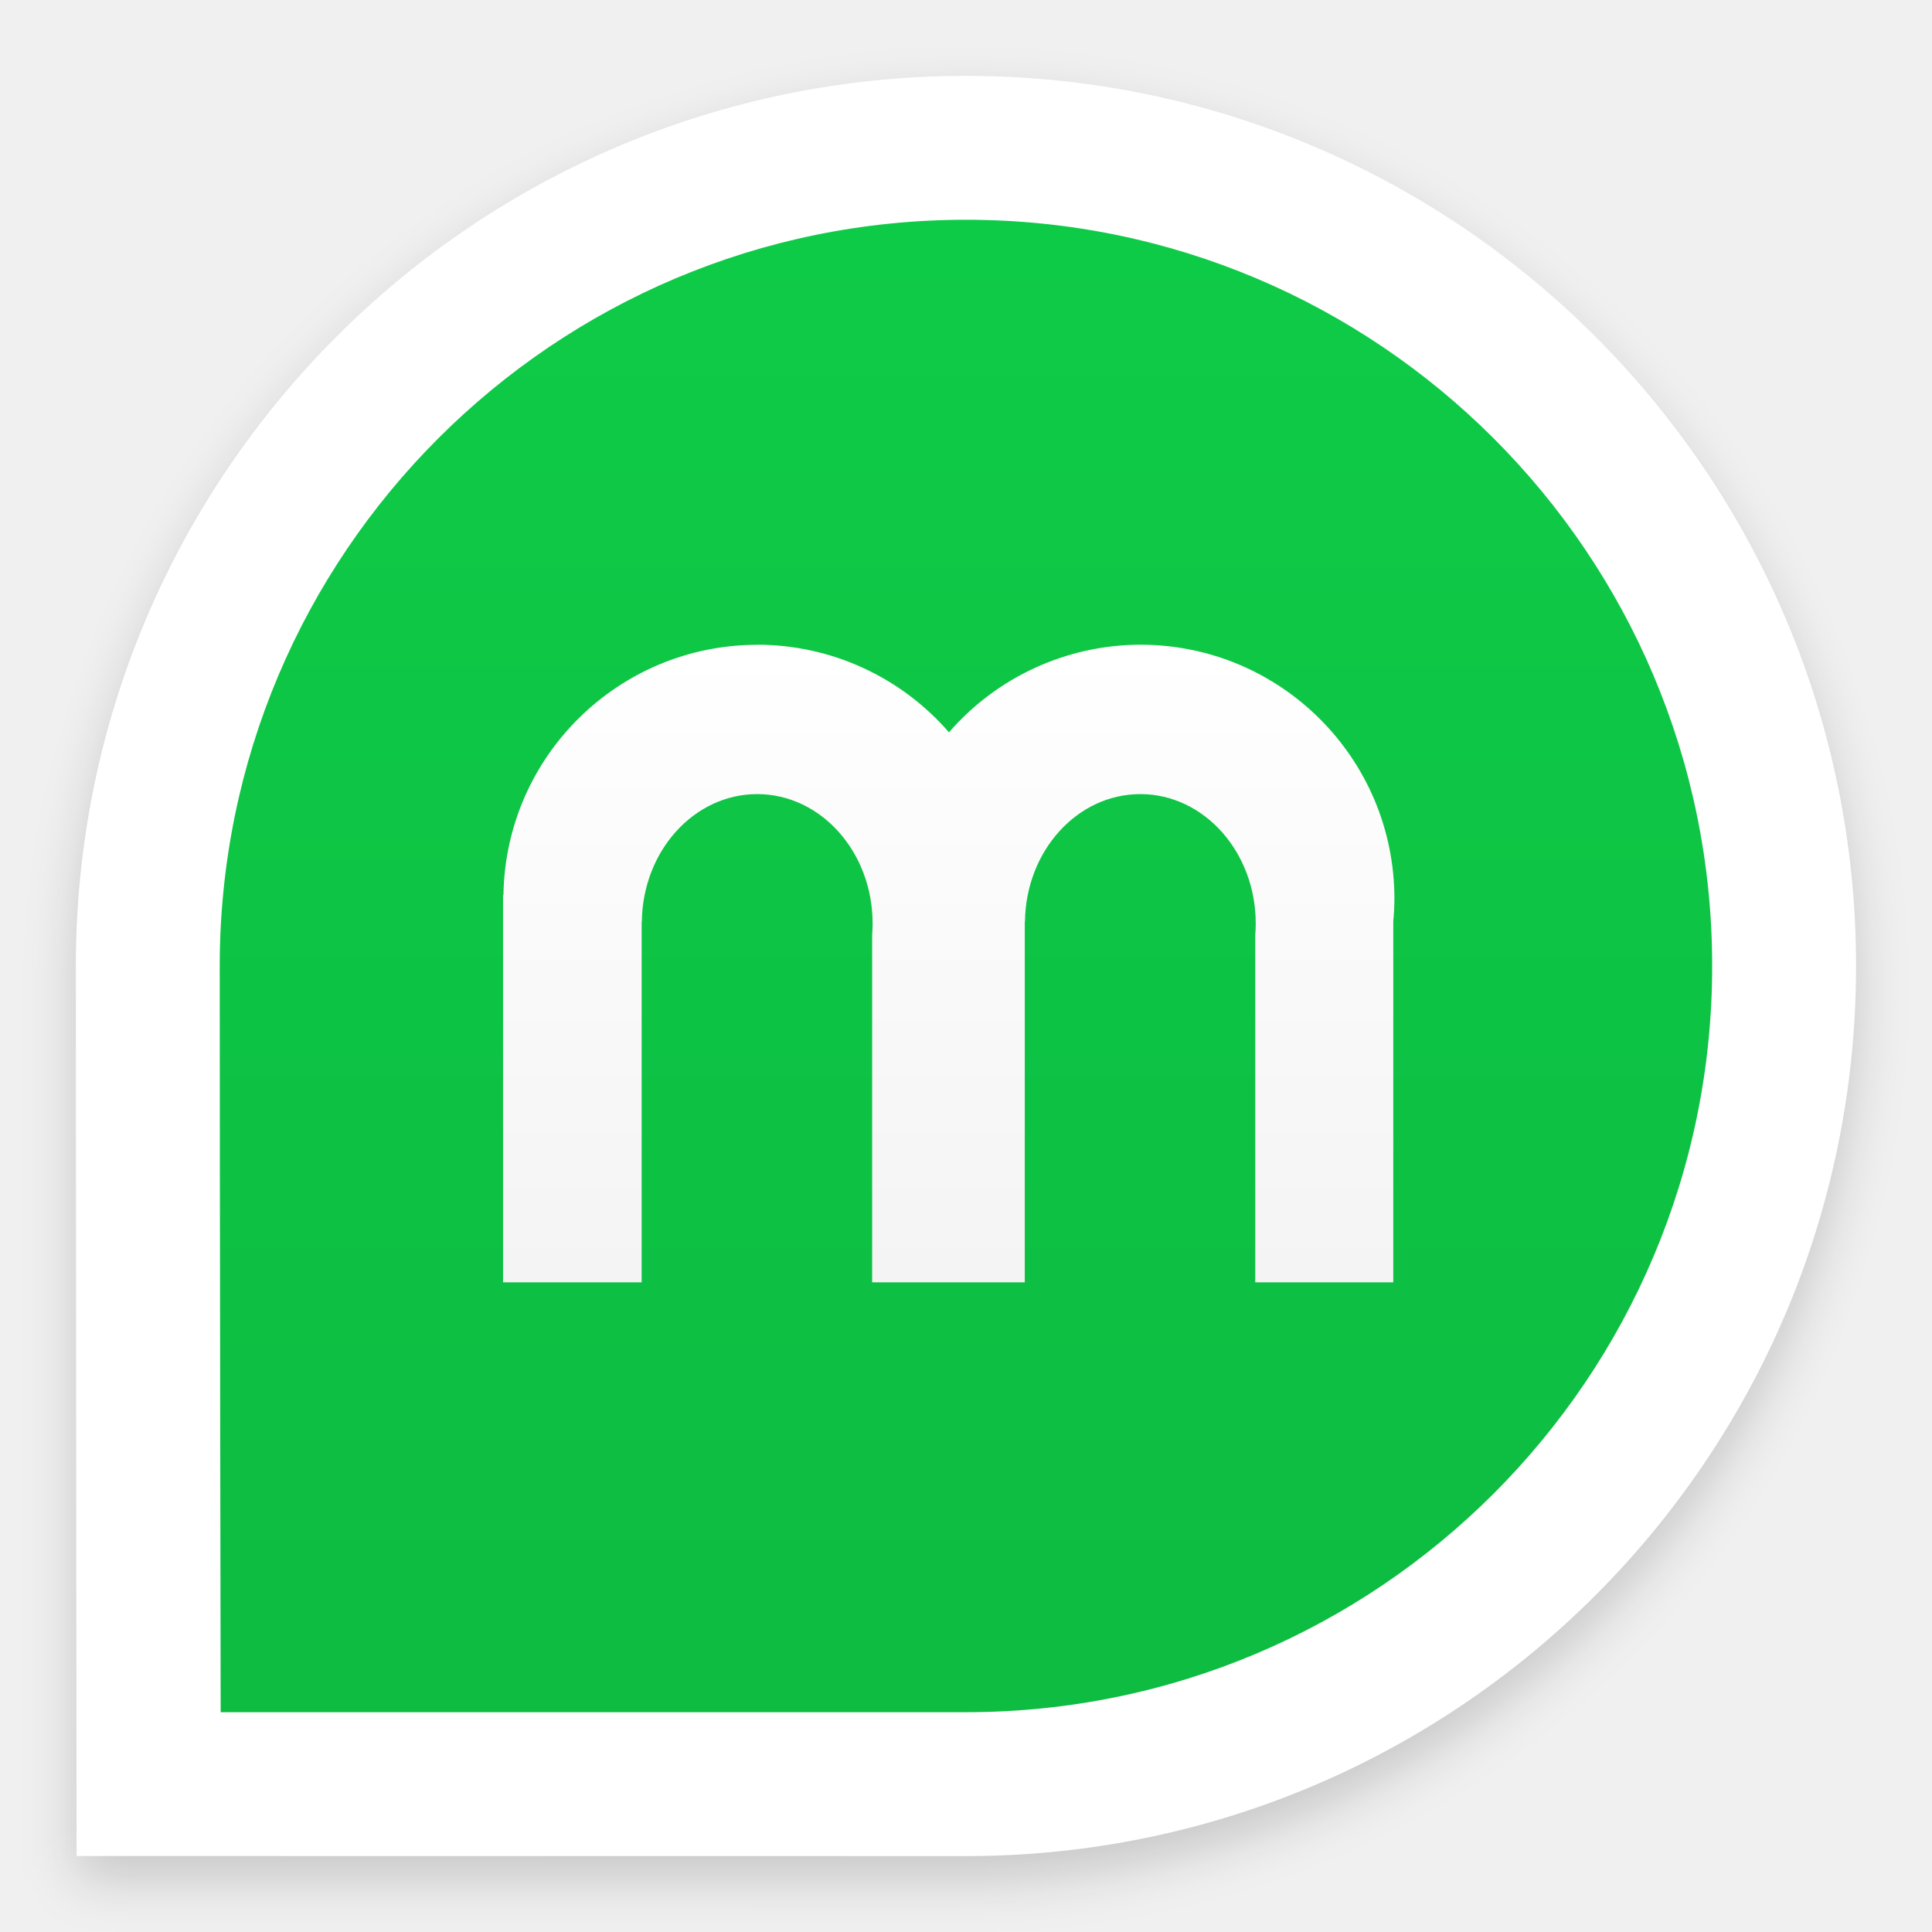
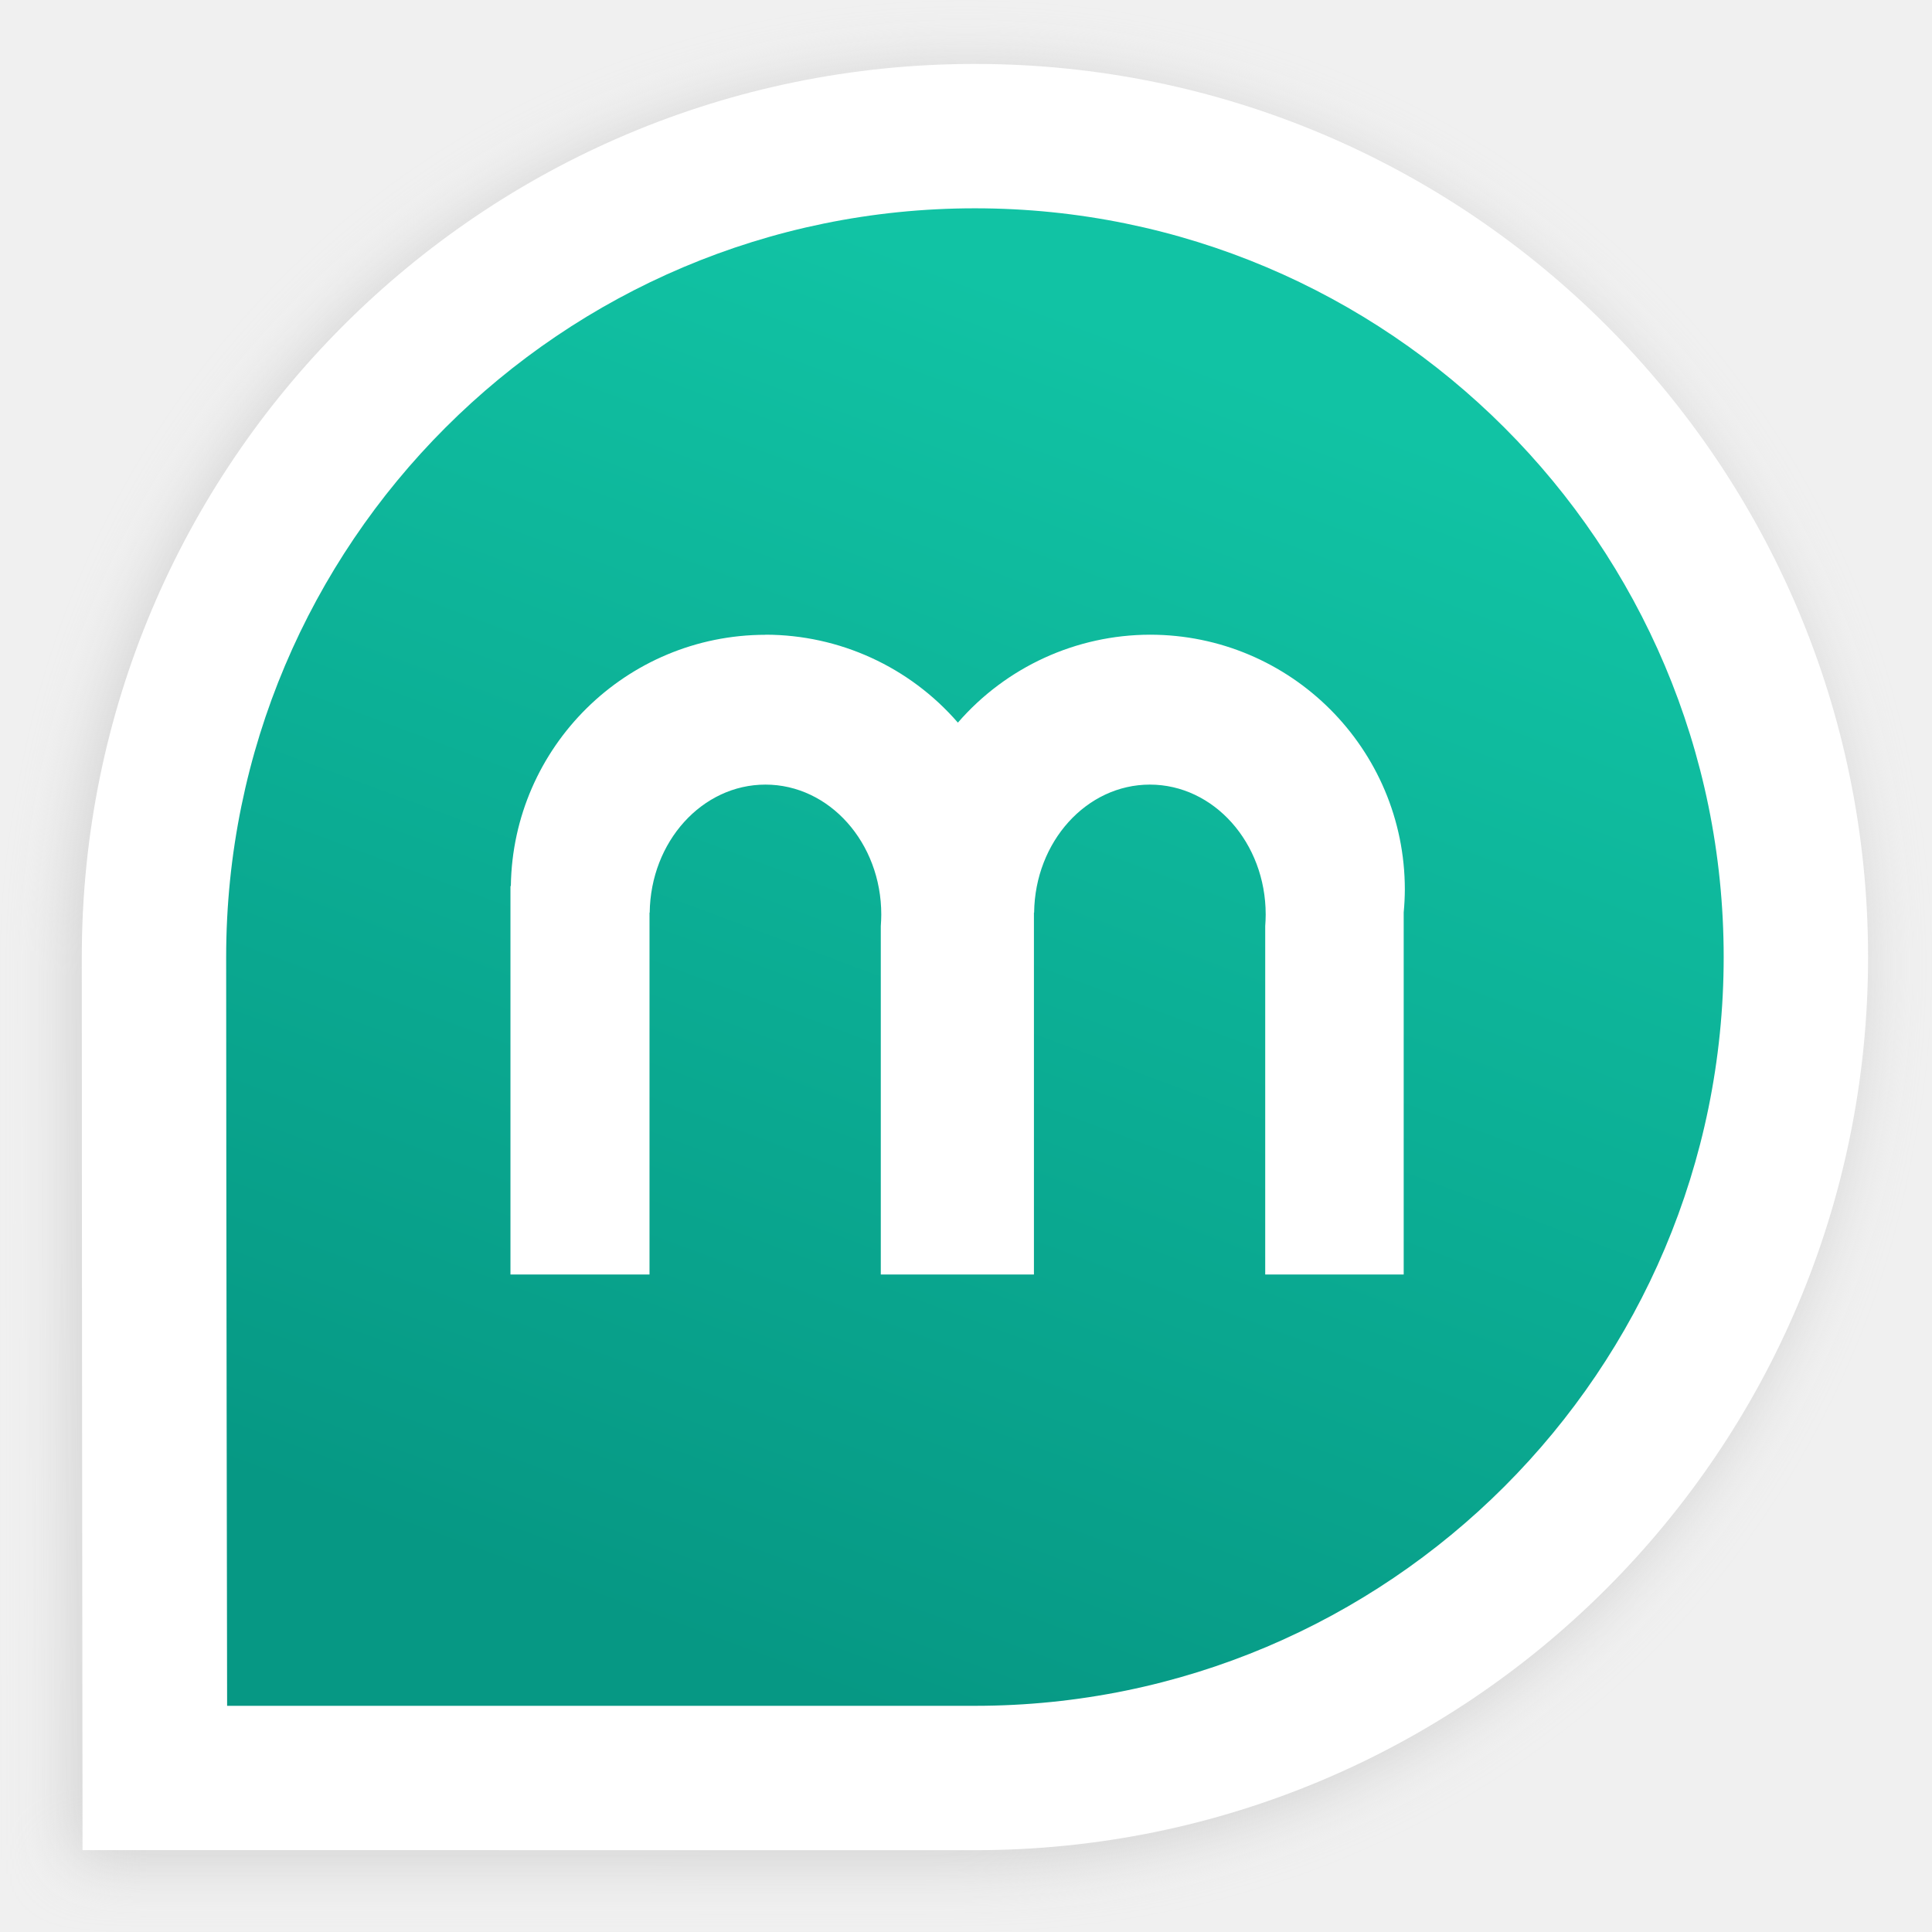
- <svg xmlns="http://www.w3.org/2000/svg" xmlns:xlink="http://www.w3.org/1999/xlink" width="20.368mm" height="20.368mm" viewBox="0 0 20.368 20.368" version="1.1" id="svg8">
+ <svg xmlns="http://www.w3.org/2000/svg" xmlns:xlink="http://www.w3.org/1999/xlink" width="20.299mm" height="20.299mm" viewBox="0 0 20.299 20.299" version="1.1" id="svg8">
  <defs id="defs2">
-     <linearGradient id="linearGradient8875">
-       <stop style="stop-color:#ffffff;stop-opacity:1;" offset="0" id="stop8871" />
-       <stop style="stop-color:#f4f4f4;stop-opacity:1" offset="1" id="stop8873" />
+     <linearGradient id="linearGradient1041">
+       <stop style="stop-color:#069884;stop-opacity:1" offset="0" id="stop1037" />
+       <stop style="stop-color:#11c3a4;stop-opacity:1" offset="1" id="stop1039" />
    </linearGradient>
-     <linearGradient id="linearGradient8446">
-       <stop style="stop-color:#0dbc41;stop-opacity:1" offset="0" id="stop8442" />
-       <stop style="stop-color:#0ecb47;stop-opacity:1" offset="1" id="stop8444" />
-     </linearGradient>
-     <linearGradient xlink:href="#linearGradient8446" id="linearGradient8448" x1="33.818" y1="141.612" x2="33.818" y2="125.654" gradientUnits="userSpaceOnUse" gradientTransform="matrix(0.9595939,0,0,0.9595939,23.79656,3.913047)" />
-     <filter style="color-interpolation-filters:sRGB" id="filter8732" x="-0.035" width="1.07" y="-0.035" height="1.07">
-       <feGaussianBlur stdDeviation="0.272" id="feGaussianBlur8734" />
+     <filter style="color-interpolation-filters:sRGB" id="filter1007" x="-0.041" width="1.082" y="-0.041" height="1.082">
+       <feGaussianBlur stdDeviation="0.319" id="feGaussianBlur1009" />
    </filter>
-     <linearGradient xlink:href="#linearGradient8875" id="linearGradient8877" x1="55.644" y1="128.871" x2="55.644" y2="135.517" gradientUnits="userSpaceOnUse" />
+     <linearGradient xlink:href="#linearGradient1041" id="linearGradient1043" x1="52.57" y1="139.323" x2="57.655" y2="125.696" gradientUnits="userSpaceOnUse" gradientTransform="translate(0.09354434,-0.09354434)" />
  </defs>
-   <g id="layer1" transform="translate(-45.75549,-122.0612)">
-     <path style="opacity:1;fill:#000000;fill-opacity:0.17;stroke:none;stroke-width:0.532;stroke-linecap:round;stroke-linejoin:miter;stroke-miterlimit:4;stroke-dasharray:none;stroke-dashoffset:0;stroke-opacity:1;filter:url(#filter8732)" d="m 65.323,132.493 c 0,5.183 -4.201,9.384 -9.384,9.384 -2.591,0 -9.384,-0.005 -9.384,-0.005 0,0 1.8e-5,-6.787 1.8e-5,-9.379 0,-5.183 4.201,-9.384 9.384,-9.384 5.183,0 9.384,4.201 9.384,9.384 z" id="circle3946" />
-     <g id="g8800">
-       <path id="circle8490" d="m 65.323,132.245 c 0,5.183 -4.201,9.384 -9.384,9.384 -2.591,0 -9.376,-8.7e-4 -9.376,-8.7e-4 0,0 -0.008,-6.792 -0.008,-9.383 0,-5.183 4.201,-9.384 9.384,-9.384 5.183,0 9.384,4.201 9.384,9.384 z" style="opacity:1;fill:#ffffff;fill-opacity:1;stroke:none;stroke-width:0.532;stroke-linecap:round;stroke-linejoin:miter;stroke-miterlimit:4;stroke-dasharray:none;stroke-dashoffset:0;stroke-opacity:1" />
-       <path id="path3944" d="m 63.806,132.245 c -1e-6,4.345 -3.522,7.867 -7.867,7.867 -2.172,0 -7.857,-1e-5 -7.857,-1e-5 0,0 -0.01,-5.695 -0.01,-7.867 -1e-6,-4.345 3.522,-7.867 7.867,-7.867 4.345,0 7.867,3.522 7.867,7.867 z" style="opacity:1;fill:url(#linearGradient8448);fill-opacity:1;stroke:none;stroke-width:0.446;stroke-linecap:round;stroke-linejoin:miter;stroke-miterlimit:4;stroke-dasharray:none;stroke-dashoffset:0;stroke-opacity:1" />
+   <g id="layer1" transform="translate(-45.78975,-122.0954)">
+     <g id="g1049">
+       <path style="opacity:1;fill:#d1d1d1;fill-opacity:1;stroke:none;stroke-width:0.532;stroke-linecap:round;stroke-linejoin:miter;stroke-miterlimit:4;stroke-dasharray:none;stroke-dashoffset:0;stroke-opacity:1;filter:url(#filter1007)" d="m 65.323,132.245 c 0,5.183 -4.201,9.384 -9.384,9.384 -2.591,0 -9.376,-8.7e-4 -9.376,-8.7e-4 0,0 -0.008,-6.792 -0.008,-9.383 0,-5.183 4.201,-9.384 9.384,-9.384 5.183,0 9.384,4.201 9.384,9.384 z" id="path965" />
+       <path id="circle8490" d="m 65.417,132.151 c 0,5.183 -4.201,9.384 -9.384,9.384 -2.591,0 -9.376,-8.7e-4 -9.376,-8.7e-4 0,0 -0.008,-6.792 -0.008,-9.383 0,-5.183 4.201,-9.384 9.384,-9.384 5.183,0 9.384,4.201 9.384,9.384 z" style="opacity:1;fill:#ffffff;fill-opacity:1;stroke:none;stroke-width:0.532;stroke-linecap:round;stroke-linejoin:miter;stroke-miterlimit:4;stroke-dasharray:none;stroke-dashoffset:0;stroke-opacity:1" />
+       <path id="path3944" d="m 63.9,132.151 c -10e-7,4.345 -3.522,7.867 -7.867,7.867 -2.172,0 -7.857,-1e-5 -7.857,-1e-5 0,0 -0.01,-5.695 -0.01,-7.867 -10e-7,-4.345 3.522,-7.867 7.867,-7.867 4.345,0 7.867,3.522 7.867,7.867 z" style="opacity:1;fill:url(#linearGradient1043);fill-opacity:1;stroke:none;stroke-width:0.446;stroke-linecap:round;stroke-linejoin:miter;stroke-miterlimit:4;stroke-dasharray:none;stroke-dashoffset:0;stroke-opacity:1" />
+       <path id="circle8834" d="m 53.833,128.765 a 2.678,2.678 0 0 0 -2.676,2.64 h -0.004 v 4.081 h 1.461 v -3.802 h 0.002 c 0.009,-0.746 0.551,-1.345 1.216,-1.345 0.672,-1e-5 1.217,0.611 1.217,1.365 -1.24e-4,0.041 -0.002,0.082 -0.005,0.122 v 3.66 h 0.149 1.306 0.154 v -3.802 h 0.002 c 0.009,-0.746 0.551,-1.345 1.216,-1.345 0.672,-1e-5 1.217,0.611 1.217,1.365 -1.24e-4,0.041 -0.002,0.082 -0.005,0.122 v 3.66 h 1.455 v -3.804 a 2.678,2.678 0 0 0 0.012,-0.24 2.678,2.678 0 0 0 -2.678,-2.678 2.678,2.678 0 0 0 -2.018,0.924 2.678,2.678 0 0 0 -2.021,-0.924 z" style="opacity:1;fill:#ffffff;fill-opacity:1;stroke:none;stroke-width:0.127;stroke-linecap:round;stroke-linejoin:miter;stroke-miterlimit:4;stroke-dasharray:none;stroke-dashoffset:0;stroke-opacity:1" />
    </g>
-     <path style="opacity:1;fill:url(#linearGradient8877);fill-opacity:1;stroke:none;stroke-width:0.127;stroke-linecap:round;stroke-linejoin:miter;stroke-miterlimit:4;stroke-dasharray:none;stroke-dashoffset:0;stroke-opacity:1" d="m 53.739,128.859 a 2.678,2.678 0 0 0 -2.676,2.64 h -0.004 v 4.081 h 1.461 v -3.802 h 0.002 c 0.009,-0.746 0.551,-1.345 1.216,-1.345 0.672,-1e-5 1.217,0.611 1.217,1.365 -1.24e-4,0.041 -0.002,0.082 -0.005,0.122 v 3.66 h 0.149 1.306 0.154 v -3.802 h 0.002 c 0.009,-0.746 0.551,-1.345 1.216,-1.345 0.672,-1e-5 1.217,0.611 1.217,1.365 -1.24e-4,0.041 -0.002,0.082 -0.005,0.122 v 3.66 h 1.455 v -3.804 a 2.678,2.678 0 0 0 0.012,-0.24 2.678,2.678 0 0 0 -2.678,-2.678 2.678,2.678 0 0 0 -2.018,0.924 2.678,2.678 0 0 0 -2.021,-0.924 z" id="circle8834" />
  </g>
</svg>
